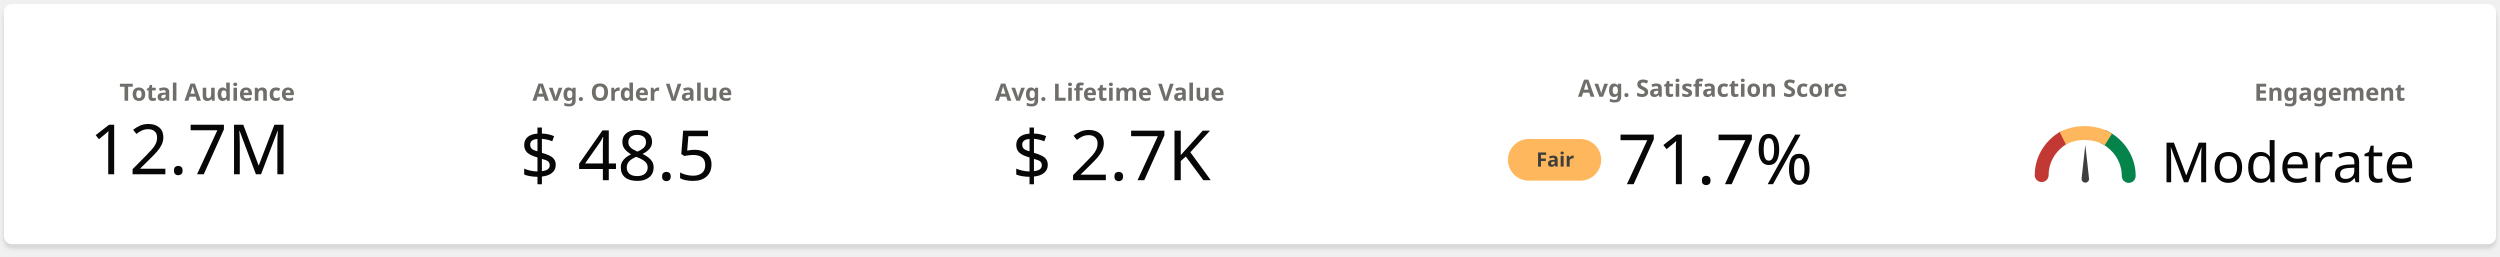
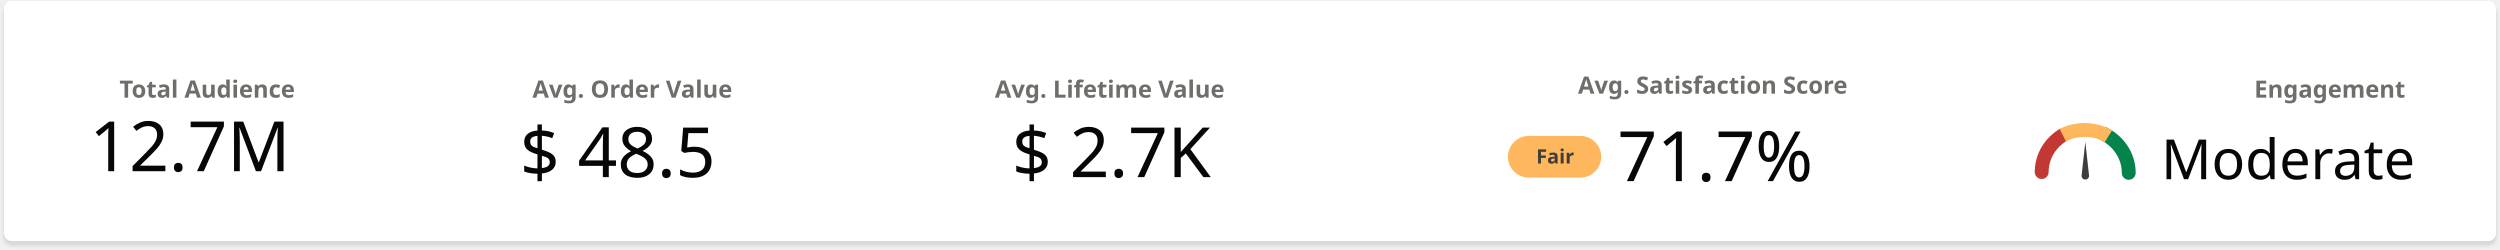
- <svg xmlns="http://www.w3.org/2000/svg" style="margin: 0 15px 10px 15px;" width="1220" height="125" viewBox="0 0 1260 125" fill="none">
+ <svg xmlns="http://www.w3.org/2000/svg" style="margin: 0 0 10px 0;" width="1250" height="125" viewBox="0 0 1260 125" fill="none">
  <g id="Page Header">
    <g id="Card" filter="url(#filter0_d)">
      <rect x="2" width="1256" height="121" rx="4" fill="white" />
    </g>
    <g id="Group 33">
      <text id="TOTAL PEOPLE" fill="#706E6A" xml:space="preserve" style="white-space: pre" font-family="Salesforce Sans" font-size="12" font-weight="bold" letter-spacing="0px">
        <tspan x="60.203" y="48.712">Total Audience</tspan>
      </text>
      <text id="82K" fill="#080707" xml:space="preserve" style="white-space: pre" font-family="Salesforce Sans" font-size="35" font-weight="300" letter-spacing="0px">
        <tspan x="45.12" y="85.785">12.7M</tspan>
      </text>
    </g>
    <g id="Group 30">
      <text id="CONVERSION RATE Copy" fill="#706E6A" xml:space="preserve" style="white-space: pre" font-family="Salesforce Sans" font-size="12" font-weight="bold" letter-spacing="0px">
        <tspan x="268.354" y="48.712">Avg. Order Value</tspan>
      </text>
      <text id="78.5% copy" fill="#080707" xml:space="preserve" style="white-space: pre" font-family="Salesforce Sans" font-size="35" font-weight="300" letter-spacing="0px">
        <tspan x="262.025" y="88.785">$ 48.5</tspan>
      </text>
    </g>
    <g id="Group 32">
      <text id="AVG. ORDER VALUE" fill="#706E6A" xml:space="preserve" style="white-space: pre" font-family="Salesforce Sans" font-size="12" font-weight="bold" letter-spacing="0px">
        <tspan x="1136.15" y="48.712">Engagement</tspan>
      </text>
      <text id="39" fill="#080707" xml:space="preserve" style="white-space: pre" font-family="Salesforce Sans" font-size="28" font-weight="300" letter-spacing="0px">
        <tspan x="1089.21" y="89.828">Moderate</tspan>
      </text>
      <g id="Charts / Metric / Gauge">
        <g id="Metric / Gauge">
          <g id="Gauge">
            <path id="Oval 84 Copy 3" d="M1039.52 67.674C1038.09 68.569 1036.77 69.609 1035.59 70.771C1031.51 74.767 1029 80.208 1029 86.205" stroke="#C23934" stroke-width="7" stroke-linecap="round" />
            <path id="Oval 84 Copy 3_2" d="M1072.88 86.62C1072.88 85.722 1072.82 84.835 1072.72 83.964C1072.14 79.423 1070.13 75.302 1067.11 72.028C1065.24 69.994 1062.98 68.286 1060.45 67.007" stroke="#04844B" stroke-width="7" stroke-linecap="round" />
            <path id="Oval 84 Copy 3_3" d="M1039.64 67.595C1042.93 65.939 1046.67 65 1050.65 65C1053.67 65 1056.55 65.54 1059.2 66.523C1060.74 67.096 1061.22 67.405 1062.58 68.261" stroke="#FFB75D" stroke-width="7" />
          </g>
          <g id="Needle">
            <path id="Rectangle 192" fill-rule="evenodd" clip-rule="evenodd" d="M1052.87 87.907C1053 89.023 1052.12 90 1051 90V90C1049.88 90 1049 89.023 1049.13 87.907L1051 71L1052.87 87.907Z" fill="#3E3E3C" />
          </g>
        </g>
      </g>
    </g>
    <g id="Group 31">
      <text id="AVG. ORDER VALUE_2" fill="#706E6A" xml:space="preserve" style="white-space: pre" font-family="Salesforce Sans" font-size="12" font-weight="bold" letter-spacing="0px">
        <tspan x="501.439" y="48.712">Avg. Lifetime Value</tspan>
      </text>
      <text id="39_2" fill="#080707" xml:space="preserve" style="white-space: pre" font-family="Salesforce Sans" font-size="35" font-weight="300" letter-spacing="0px">
        <tspan x="510.021" y="88.785">$ 2.7K</tspan>
      </text>
    </g>
    <g id="Group 39">
      <g id="Group 31.1">
        <text id="AVG. ORDER VALUE_3" fill="#706E6A" xml:space="preserve" style="white-space: pre" font-family="Salesforce Sans" font-size="12" font-weight="bold" letter-spacing="0px">
          <tspan x="795.314" y="46.712">Avg. Satisfaction Score</tspan>
        </text>
      </g>
      <text id="39_3" fill="#080707" xml:space="preserve" style="white-space: pre" font-family="Salesforce Sans" font-size="35" font-weight="300" letter-spacing="0px">
        <tspan x="815.202" y="90.785">71.7%</tspan>
      </text>
    </g>
    <g id="badge">
      <rect id="bkgd [4 8]" x="760" y="68" width="47" height="21" rx="10.5" fill="#FFB75D" />
      <text id="Fair" fill="#3E3E3C" xml:space="preserve" style="white-space: pre" font-family="Salesforce Sans" font-size="10" font-weight="bold" letter-spacing="0px">
        <tspan x="774.265" y="81.92">Fair</tspan>
      </text>
    </g>
  </g>
  <defs>
    <filter id="filter0_d" x="0" y="0" width="1260" height="125" filterUnits="userSpaceOnUse" color-interpolation-filters="sRGB">
      <feFlood flood-opacity="0" result="BackgroundImageFix" />
      <feColorMatrix in="SourceAlpha" type="matrix" values="0 0 0 0 0 0 0 0 0 0 0 0 0 0 0 0 0 0 127 0" />
      <feOffset dy="2" />
      <feGaussianBlur stdDeviation="1" />
      <feColorMatrix type="matrix" values="0 0 0 0 0 0 0 0 0 0 0 0 0 0 0 0 0 0 0.1 0" />
      <feBlend mode="normal" in2="BackgroundImageFix" result="effect1_dropShadow" />
      <feBlend mode="normal" in="SourceGraphic" in2="effect1_dropShadow" result="shape" />
    </filter>
  </defs>
</svg>
